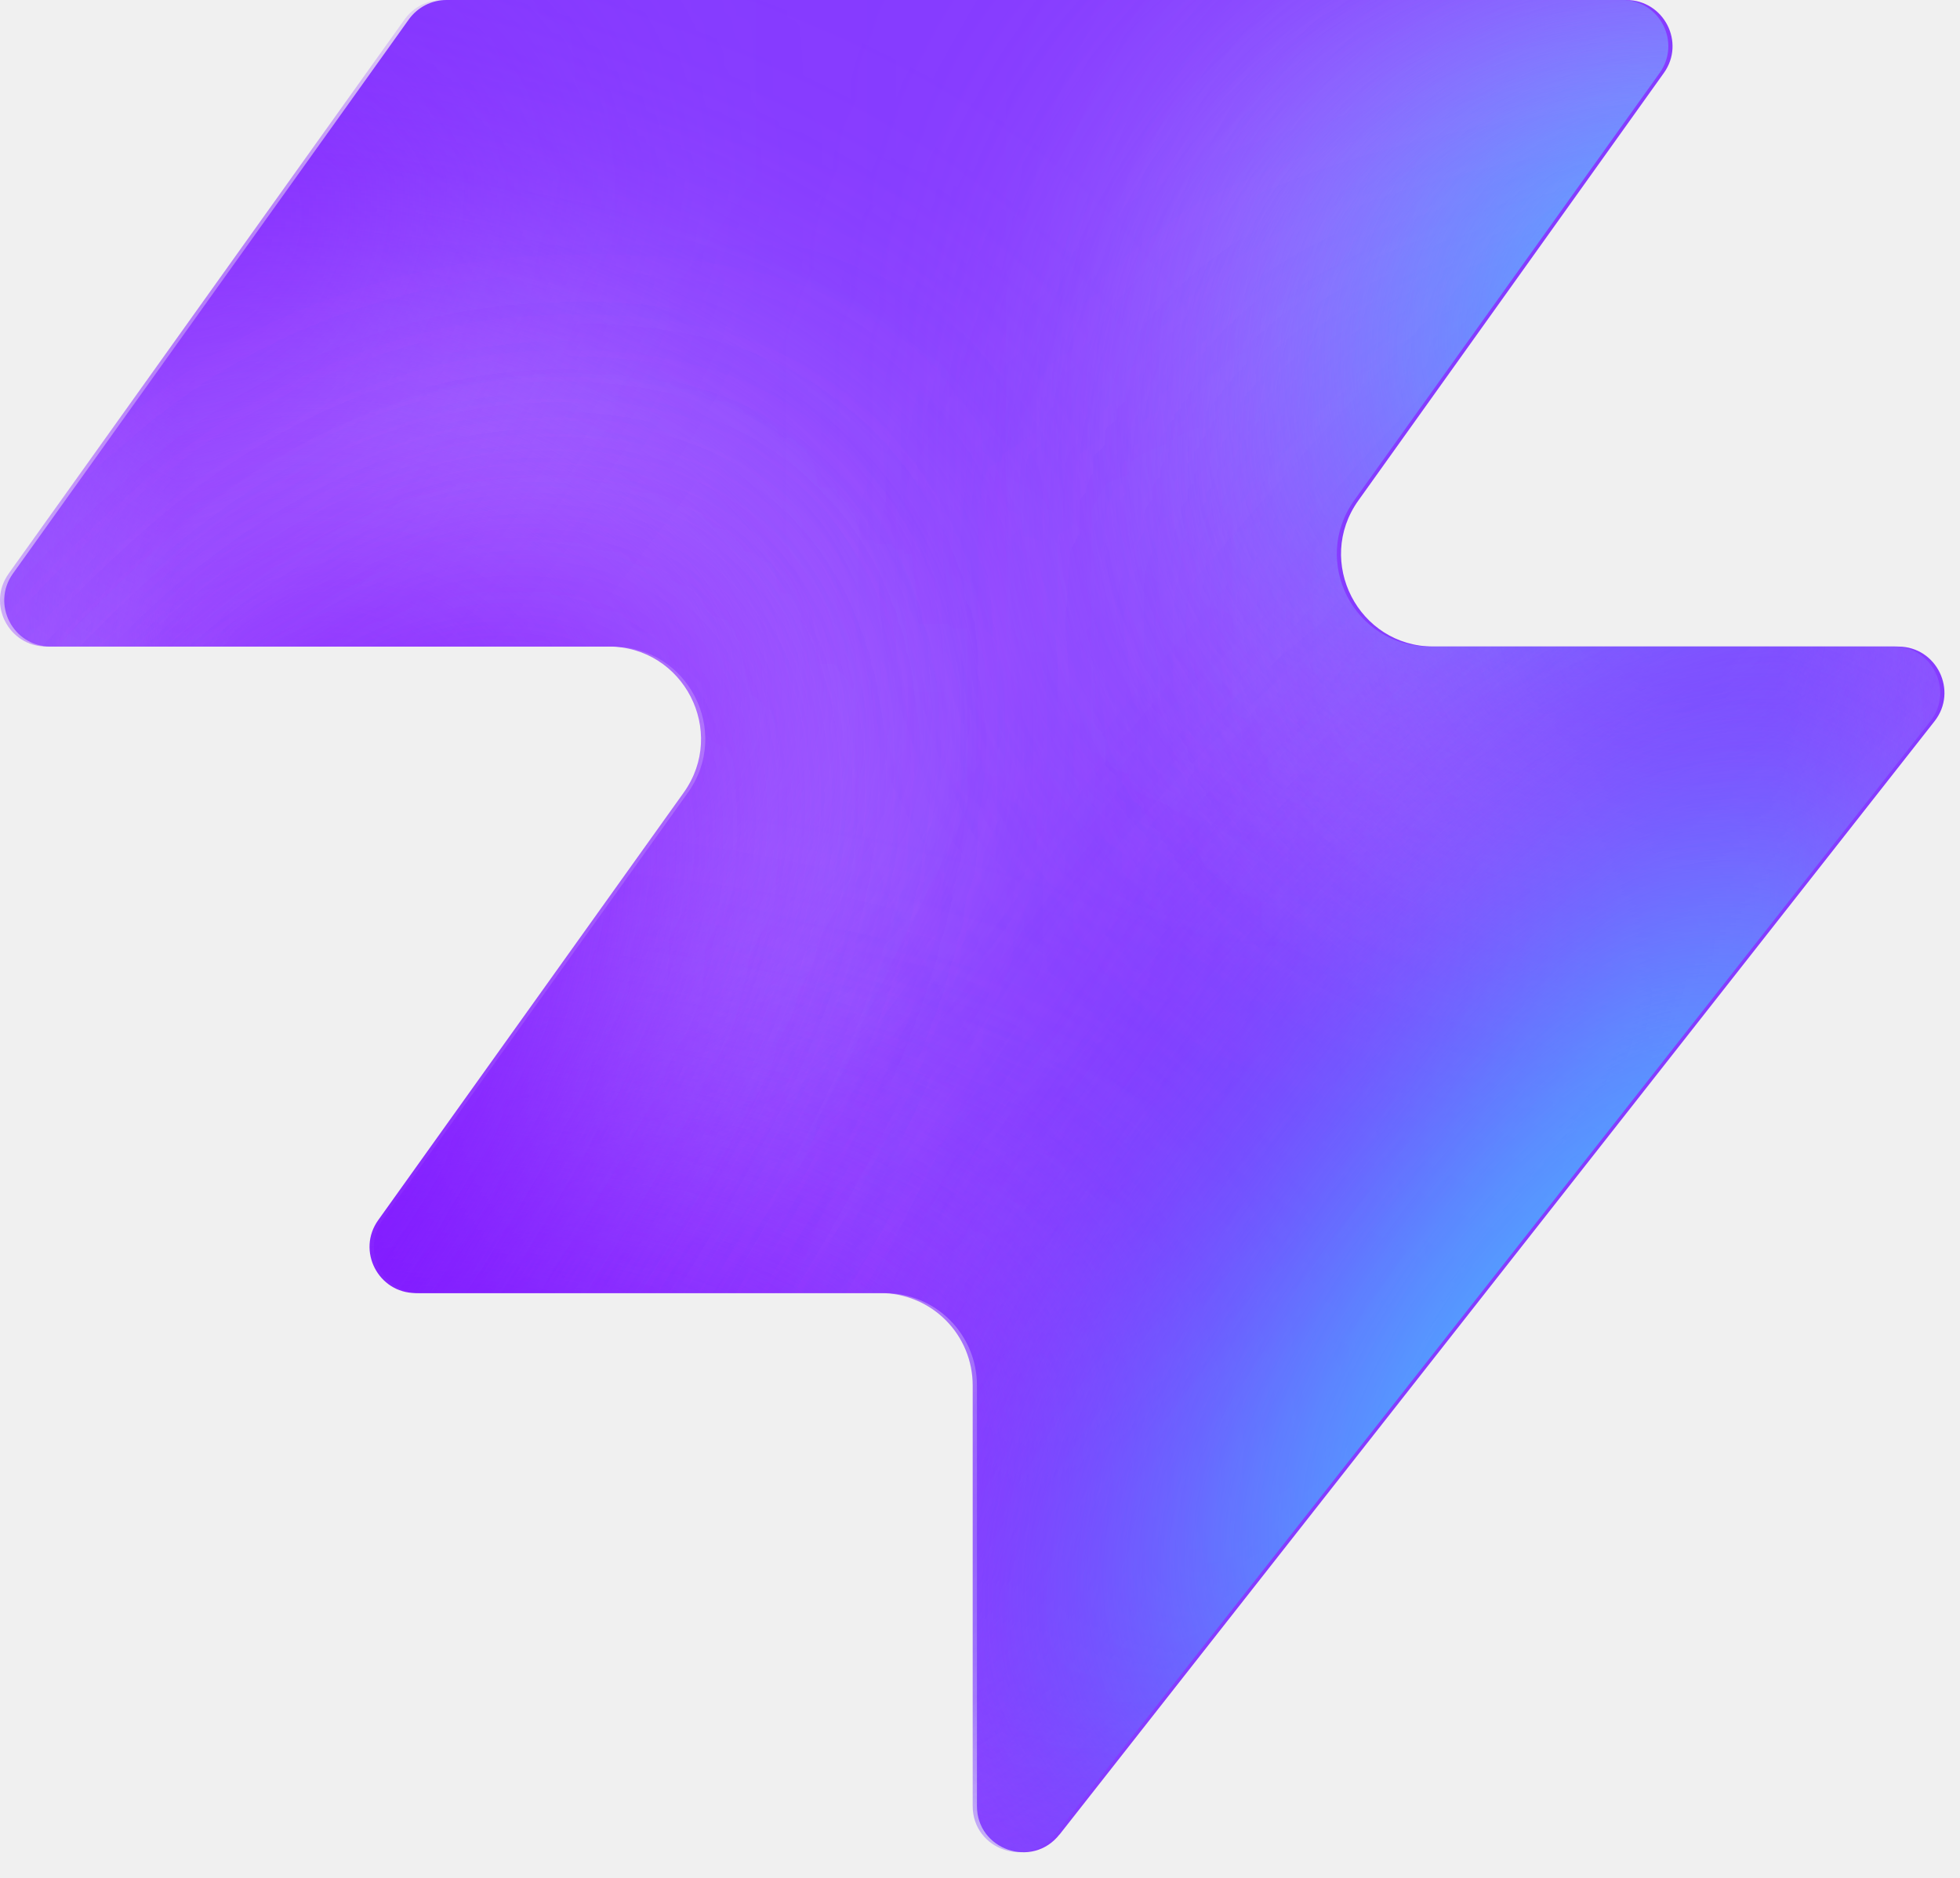
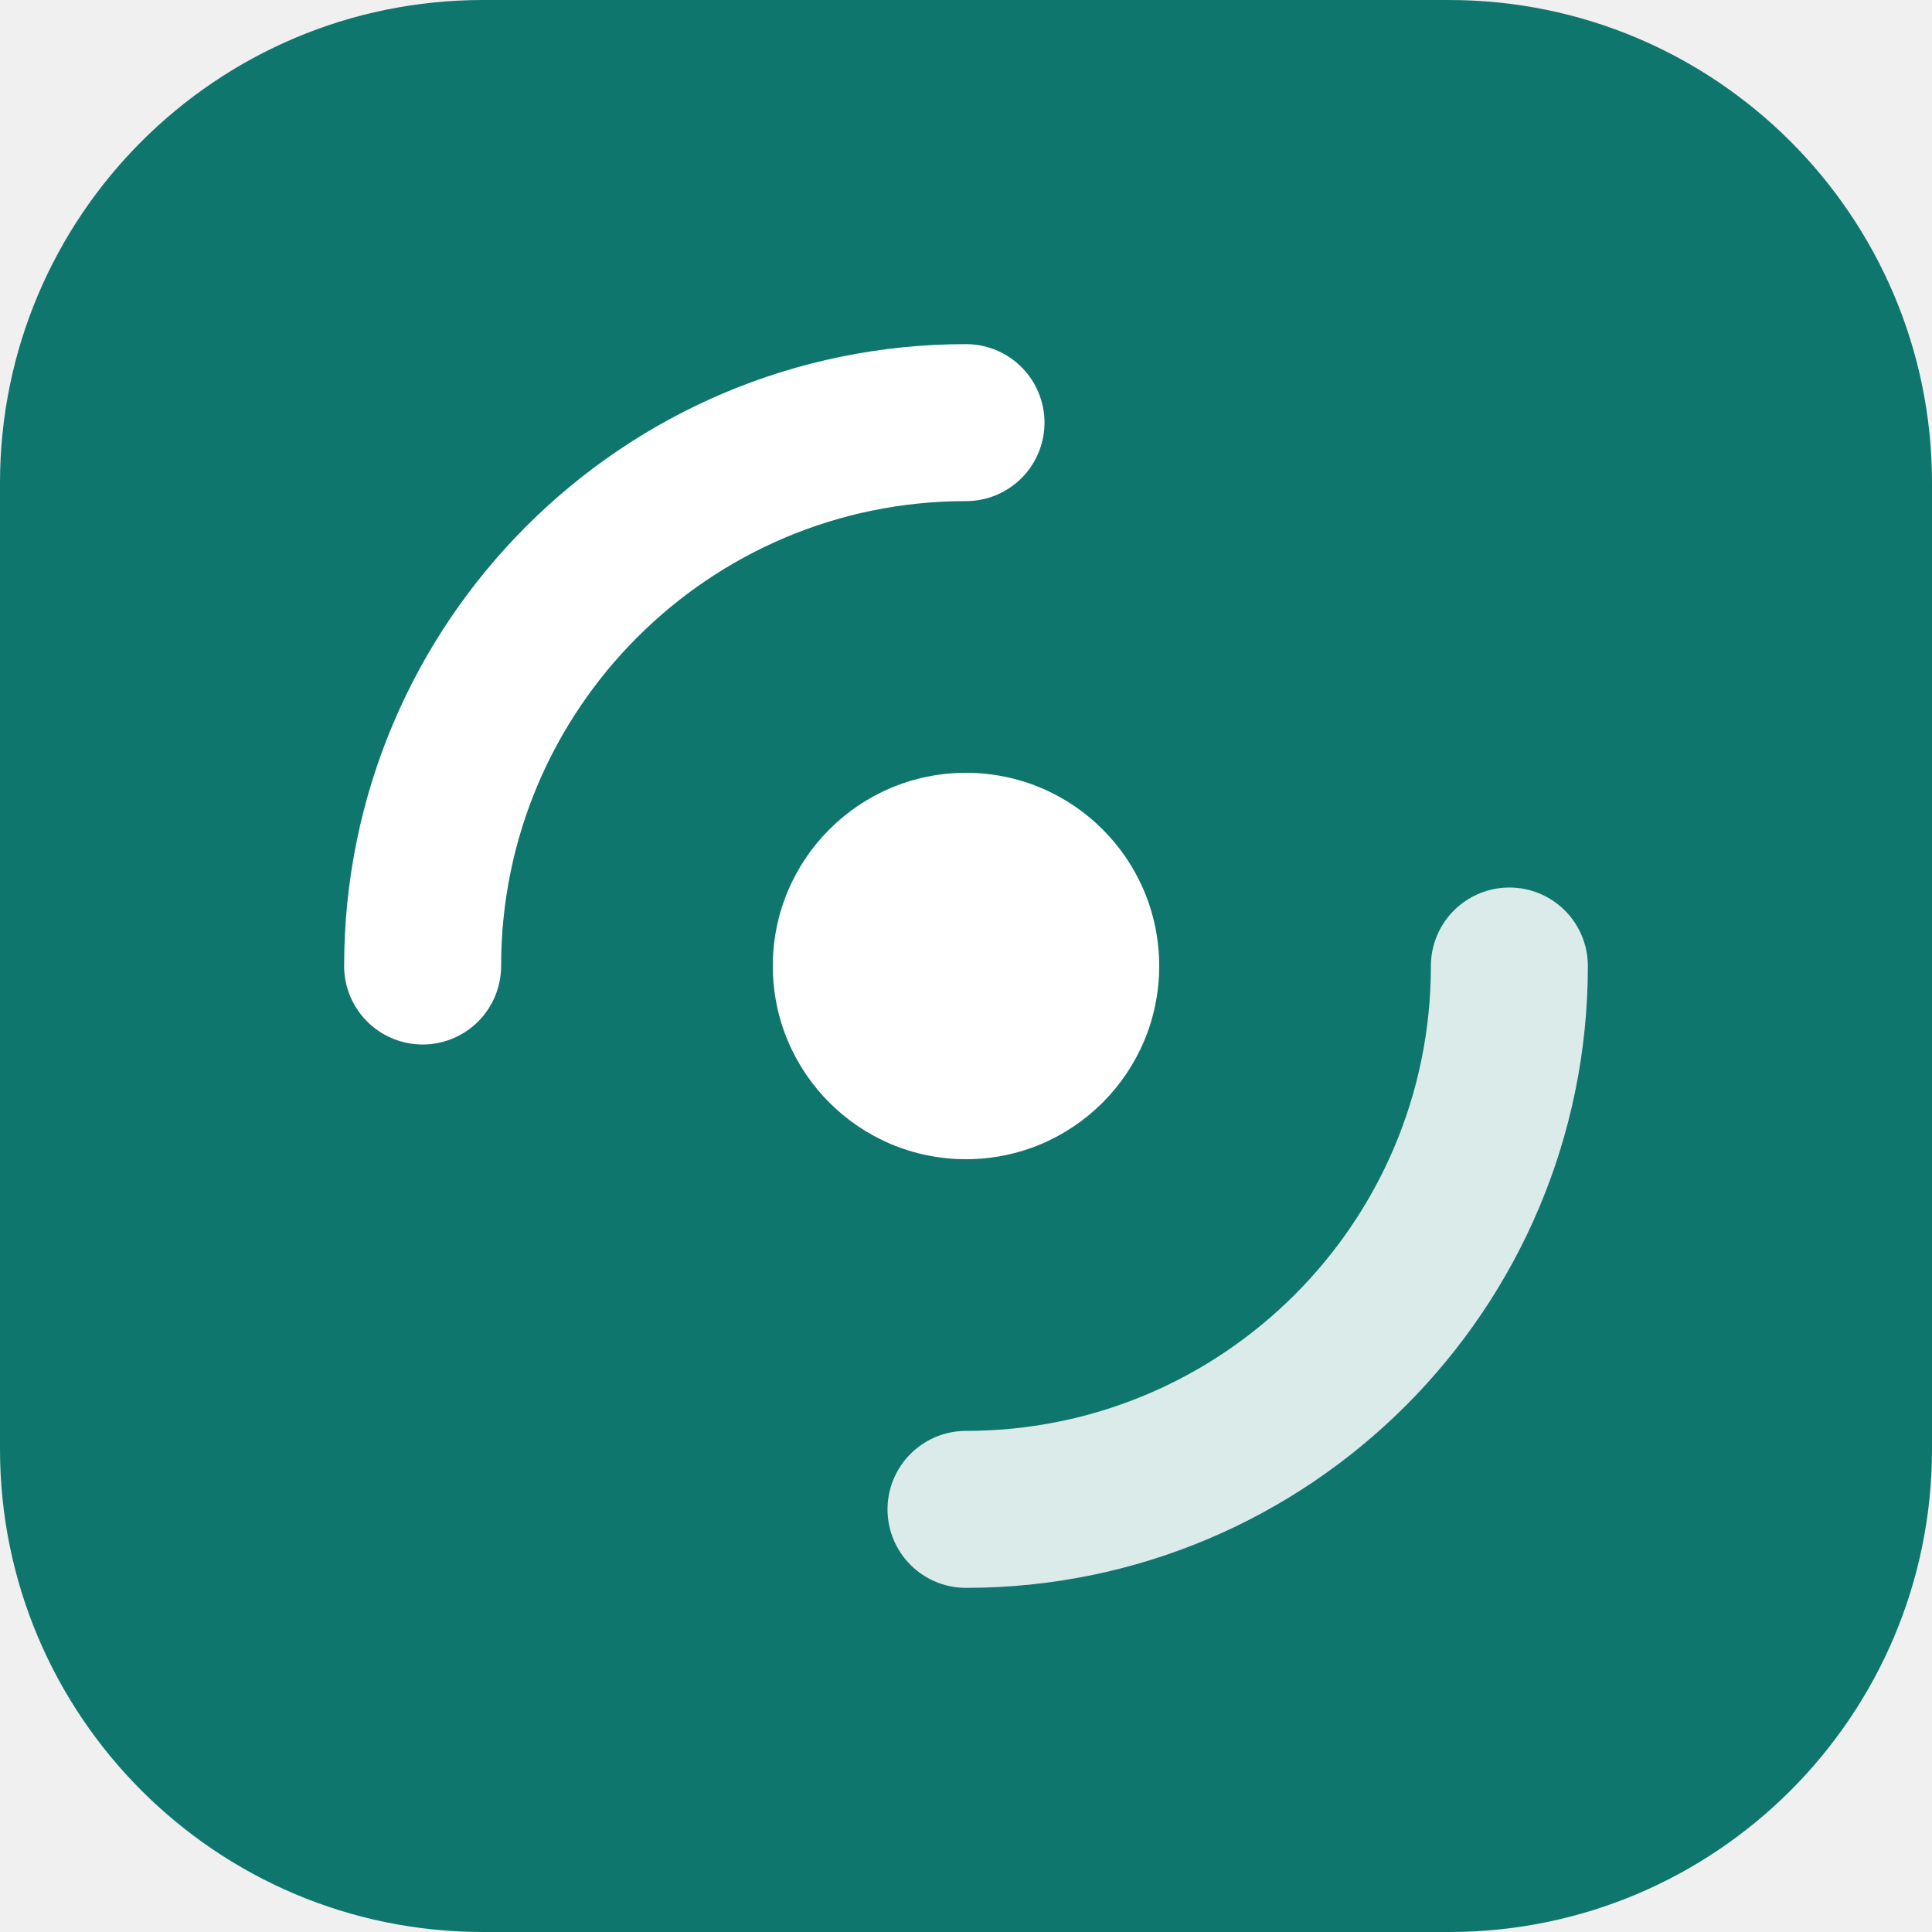
- <svg xmlns="http://www.w3.org/2000/svg" width="48" height="46" fill="none" viewBox="0 0 48 46">
-   <path fill="#863bff" d="M25.946 44.938c-.664.845-2.021.375-2.021-.698V33.937a2.26 2.26 0 0 0-2.262-2.262H10.287c-.92 0-1.456-1.04-.92-1.788l7.48-10.471c1.07-1.497 0-3.578-1.842-3.578H1.237c-.92 0-1.456-1.04-.92-1.788L10.013.474c.214-.297.556-.474.92-.474h28.894c.92 0 1.456 1.04.92 1.788l-7.48 10.471c-1.07 1.498 0 3.579 1.842 3.579h11.377c.943 0 1.473 1.088.89 1.83L25.947 44.94z" style="fill:#863bff;fill:color(display-p3 .525 .23 1);fill-opacity:1" />
-   <mask id="a" width="48" height="46" x="0" y="0" maskUnits="userSpaceOnUse" style="mask-type:alpha">
-     <path fill="#000" d="M25.842 44.938c-.664.844-2.021.375-2.021-.698V33.937a2.26 2.26 0 0 0-2.262-2.262H10.183c-.92 0-1.456-1.04-.92-1.788l7.48-10.471c1.07-1.498 0-3.579-1.842-3.579H1.133c-.92 0-1.456-1.04-.92-1.787L9.91.473c.214-.297.556-.474.92-.474h28.894c.92 0 1.456 1.04.92 1.788l-7.48 10.471c-1.07 1.498 0 3.578 1.842 3.578h11.377c.943 0 1.473 1.088.89 1.832L25.843 44.94z" style="fill:#000;fill-opacity:1" />
-   </mask>
-   <g mask="url(#a)">
-     <g filter="url(#b)">
-       <ellipse cx="5.508" cy="14.704" fill="#ede6ff" rx="5.508" ry="14.704" style="fill:#ede6ff;fill:color(display-p3 .927 .903 1);fill-opacity:1" transform="matrix(.00324 1 1 -.00324 -4.47 31.516)" />
-     </g>
-     <g filter="url(#c)">
-       <ellipse cx="10.399" cy="29.851" fill="#ede6ff" rx="10.399" ry="29.851" style="fill:#ede6ff;fill:color(display-p3 .927 .903 1);fill-opacity:1" transform="matrix(.00324 1 1 -.00324 -39.328 7.883)" />
-     </g>
-     <g filter="url(#d)">
-       <ellipse cx="5.508" cy="30.487" fill="#7e14ff" rx="5.508" ry="30.487" style="fill:#7e14ff;fill:color(display-p3 .492 .077 1);fill-opacity:1" transform="rotate(89.814 -25.913 -14.639)scale(1 -1)" />
-     </g>
-     <g filter="url(#e)">
-       <ellipse cx="5.508" cy="30.599" fill="#7e14ff" rx="5.508" ry="30.599" style="fill:#7e14ff;fill:color(display-p3 .492 .077 1);fill-opacity:1" transform="rotate(89.814 -32.644 -3.334)scale(1 -1)" />
-     </g>
-     <g filter="url(#f)">
-       <ellipse cx="5.508" cy="30.599" fill="#7e14ff" rx="5.508" ry="30.599" style="fill:#7e14ff;fill:color(display-p3 .492 .077 1);fill-opacity:1" transform="matrix(.00324 1 1 -.00324 -34.34 30.47)" />
-     </g>
-     <g filter="url(#g)">
-       <ellipse cx="14.072" cy="22.078" fill="#ede6ff" rx="14.072" ry="22.078" style="fill:#ede6ff;fill:color(display-p3 .927 .903 1);fill-opacity:1" transform="rotate(93.35 24.506 48.493)scale(-1 1)" />
-     </g>
-     <g filter="url(#h)">
-       <ellipse cx="3.47" cy="21.501" fill="#7e14ff" rx="3.47" ry="21.501" style="fill:#7e14ff;fill:color(display-p3 .492 .077 1);fill-opacity:1" transform="rotate(89.009 28.708 47.59)scale(-1 1)" />
-     </g>
-     <g filter="url(#i)">
-       <ellipse cx="3.47" cy="21.501" fill="#7e14ff" rx="3.47" ry="21.501" style="fill:#7e14ff;fill:color(display-p3 .492 .077 1);fill-opacity:1" transform="rotate(89.009 28.708 47.59)scale(-1 1)" />
-     </g>
-     <g filter="url(#j)">
-       <ellipse cx=".387" cy="8.972" fill="#7e14ff" rx="4.407" ry="29.108" style="fill:#7e14ff;fill:color(display-p3 .492 .077 1);fill-opacity:1" transform="rotate(39.51 .387 8.972)" />
-     </g>
-     <g filter="url(#k)">
-       <ellipse cx="47.523" cy="-6.092" fill="#7e14ff" rx="4.407" ry="29.108" style="fill:#7e14ff;fill:color(display-p3 .492 .077 1);fill-opacity:1" transform="rotate(37.892 47.523 -6.092)" />
-     </g>
-     <g filter="url(#l)">
-       <ellipse cx="41.412" cy="6.333" fill="#47bfff" rx="5.971" ry="9.665" style="fill:#47bfff;fill:color(display-p3 .28 .748 1);fill-opacity:1" transform="rotate(37.892 41.412 6.333)" />
-     </g>
-     <g filter="url(#m)">
-       <ellipse cx="-1.879" cy="38.332" fill="#7e14ff" rx="4.407" ry="29.108" style="fill:#7e14ff;fill:color(display-p3 .492 .077 1);fill-opacity:1" transform="rotate(37.892 -1.88 38.332)" />
-     </g>
-     <g filter="url(#n)">
-       <ellipse cx="-1.879" cy="38.332" fill="#7e14ff" rx="4.407" ry="29.108" style="fill:#7e14ff;fill:color(display-p3 .492 .077 1);fill-opacity:1" transform="rotate(37.892 -1.88 38.332)" />
-     </g>
-     <g filter="url(#o)">
-       <ellipse cx="35.651" cy="29.907" fill="#7e14ff" rx="4.407" ry="29.108" style="fill:#7e14ff;fill:color(display-p3 .492 .077 1);fill-opacity:1" transform="rotate(37.892 35.651 29.907)" />
-     </g>
-     <g filter="url(#p)">
-       <ellipse cx="38.418" cy="32.4" fill="#47bfff" rx="5.971" ry="15.297" style="fill:#47bfff;fill:color(display-p3 .28 .748 1);fill-opacity:1" transform="rotate(37.892 38.418 32.4)" />
-     </g>
-   </g>
-   <defs>
-     <filter id="b" width="60.045" height="41.654" x="-19.77" y="16.149" color-interpolation-filters="sRGB" filterUnits="userSpaceOnUse">
-       <feFlood flood-opacity="0" result="BackgroundImageFix" />
-       <feBlend in="SourceGraphic" in2="BackgroundImageFix" result="shape" />
-       <feGaussianBlur result="effect1_foregroundBlur_2002_17158" stdDeviation="7.659" />
-     </filter>
-     <filter id="c" width="90.34" height="51.437" x="-54.613" y="-7.533" color-interpolation-filters="sRGB" filterUnits="userSpaceOnUse">
-       <feFlood flood-opacity="0" result="BackgroundImageFix" />
-       <feBlend in="SourceGraphic" in2="BackgroundImageFix" result="shape" />
-       <feGaussianBlur result="effect1_foregroundBlur_2002_17158" stdDeviation="7.659" />
-     </filter>
-     <filter id="d" width="79.355" height="29.4" x="-49.64" y="2.03" color-interpolation-filters="sRGB" filterUnits="userSpaceOnUse">
-       <feFlood flood-opacity="0" result="BackgroundImageFix" />
-       <feBlend in="SourceGraphic" in2="BackgroundImageFix" result="shape" />
-       <feGaussianBlur result="effect1_foregroundBlur_2002_17158" stdDeviation="4.596" />
-     </filter>
-     <filter id="e" width="79.579" height="29.4" x="-45.045" y="20.029" color-interpolation-filters="sRGB" filterUnits="userSpaceOnUse">
-       <feFlood flood-opacity="0" result="BackgroundImageFix" />
-       <feBlend in="SourceGraphic" in2="BackgroundImageFix" result="shape" />
-       <feGaussianBlur result="effect1_foregroundBlur_2002_17158" stdDeviation="4.596" />
-     </filter>
-     <filter id="f" width="79.579" height="29.4" x="-43.513" y="21.178" color-interpolation-filters="sRGB" filterUnits="userSpaceOnUse">
-       <feFlood flood-opacity="0" result="BackgroundImageFix" />
-       <feBlend in="SourceGraphic" in2="BackgroundImageFix" result="shape" />
-       <feGaussianBlur result="effect1_foregroundBlur_2002_17158" stdDeviation="4.596" />
-     </filter>
-     <filter id="g" width="74.749" height="58.852" x="15.756" y="-17.901" color-interpolation-filters="sRGB" filterUnits="userSpaceOnUse">
-       <feFlood flood-opacity="0" result="BackgroundImageFix" />
-       <feBlend in="SourceGraphic" in2="BackgroundImageFix" result="shape" />
-       <feGaussianBlur result="effect1_foregroundBlur_2002_17158" stdDeviation="7.659" />
-     </filter>
-     <filter id="h" width="61.377" height="25.362" x="23.548" y="2.284" color-interpolation-filters="sRGB" filterUnits="userSpaceOnUse">
-       <feFlood flood-opacity="0" result="BackgroundImageFix" />
-       <feBlend in="SourceGraphic" in2="BackgroundImageFix" result="shape" />
-       <feGaussianBlur result="effect1_foregroundBlur_2002_17158" stdDeviation="4.596" />
-     </filter>
-     <filter id="i" width="61.377" height="25.362" x="23.548" y="2.284" color-interpolation-filters="sRGB" filterUnits="userSpaceOnUse">
-       <feFlood flood-opacity="0" result="BackgroundImageFix" />
-       <feBlend in="SourceGraphic" in2="BackgroundImageFix" result="shape" />
-       <feGaussianBlur result="effect1_foregroundBlur_2002_17158" stdDeviation="4.596" />
-     </filter>
-     <filter id="j" width="56.045" height="63.649" x="-27.636" y="-22.853" color-interpolation-filters="sRGB" filterUnits="userSpaceOnUse">
-       <feFlood flood-opacity="0" result="BackgroundImageFix" />
-       <feBlend in="SourceGraphic" in2="BackgroundImageFix" result="shape" />
-       <feGaussianBlur result="effect1_foregroundBlur_2002_17158" stdDeviation="4.596" />
-     </filter>
-     <filter id="k" width="54.814" height="64.646" x="20.116" y="-38.415" color-interpolation-filters="sRGB" filterUnits="userSpaceOnUse">
-       <feFlood flood-opacity="0" result="BackgroundImageFix" />
-       <feBlend in="SourceGraphic" in2="BackgroundImageFix" result="shape" />
-       <feGaussianBlur result="effect1_foregroundBlur_2002_17158" stdDeviation="4.596" />
-     </filter>
-     <filter id="l" width="33.541" height="35.313" x="24.641" y="-11.323" color-interpolation-filters="sRGB" filterUnits="userSpaceOnUse">
-       <feFlood flood-opacity="0" result="BackgroundImageFix" />
-       <feBlend in="SourceGraphic" in2="BackgroundImageFix" result="shape" />
-       <feGaussianBlur result="effect1_foregroundBlur_2002_17158" stdDeviation="4.596" />
-     </filter>
-     <filter id="m" width="54.814" height="64.646" x="-29.286" y="6.009" color-interpolation-filters="sRGB" filterUnits="userSpaceOnUse">
-       <feFlood flood-opacity="0" result="BackgroundImageFix" />
-       <feBlend in="SourceGraphic" in2="BackgroundImageFix" result="shape" />
-       <feGaussianBlur result="effect1_foregroundBlur_2002_17158" stdDeviation="4.596" />
-     </filter>
-     <filter id="n" width="54.814" height="64.646" x="-29.286" y="6.009" color-interpolation-filters="sRGB" filterUnits="userSpaceOnUse">
-       <feFlood flood-opacity="0" result="BackgroundImageFix" />
-       <feBlend in="SourceGraphic" in2="BackgroundImageFix" result="shape" />
-       <feGaussianBlur result="effect1_foregroundBlur_2002_17158" stdDeviation="4.596" />
-     </filter>
-     <filter id="o" width="54.814" height="64.646" x="8.244" y="-2.416" color-interpolation-filters="sRGB" filterUnits="userSpaceOnUse">
-       <feFlood flood-opacity="0" result="BackgroundImageFix" />
-       <feBlend in="SourceGraphic" in2="BackgroundImageFix" result="shape" />
-       <feGaussianBlur result="effect1_foregroundBlur_2002_17158" stdDeviation="4.596" />
-     </filter>
-     <filter id="p" width="39.409" height="43.623" x="18.713" y="10.588" color-interpolation-filters="sRGB" filterUnits="userSpaceOnUse">
-       <feFlood flood-opacity="0" result="BackgroundImageFix" />
-       <feBlend in="SourceGraphic" in2="BackgroundImageFix" result="shape" />
-       <feGaussianBlur result="effect1_foregroundBlur_2002_17158" stdDeviation="4.596" />
-     </filter>
-   </defs>
+ <svg xmlns="http://www.w3.org/2000/svg" viewBox="0 0 32 32" fill="none">
+   <rect width="32" height="32" rx="8" fill="#0F766E" />
+   <path d="M7 16 A9 9 0 0 1 16 7" stroke="white" stroke-width="2.6" stroke-linecap="round" />
+   <path d="M16 25 A9 9 0 0 0 25 16" stroke="white" stroke-width="2.6" stroke-linecap="round" stroke-opacity="0.85" />
+   <circle cx="16" cy="16" r="3.2" fill="white" />
</svg>
